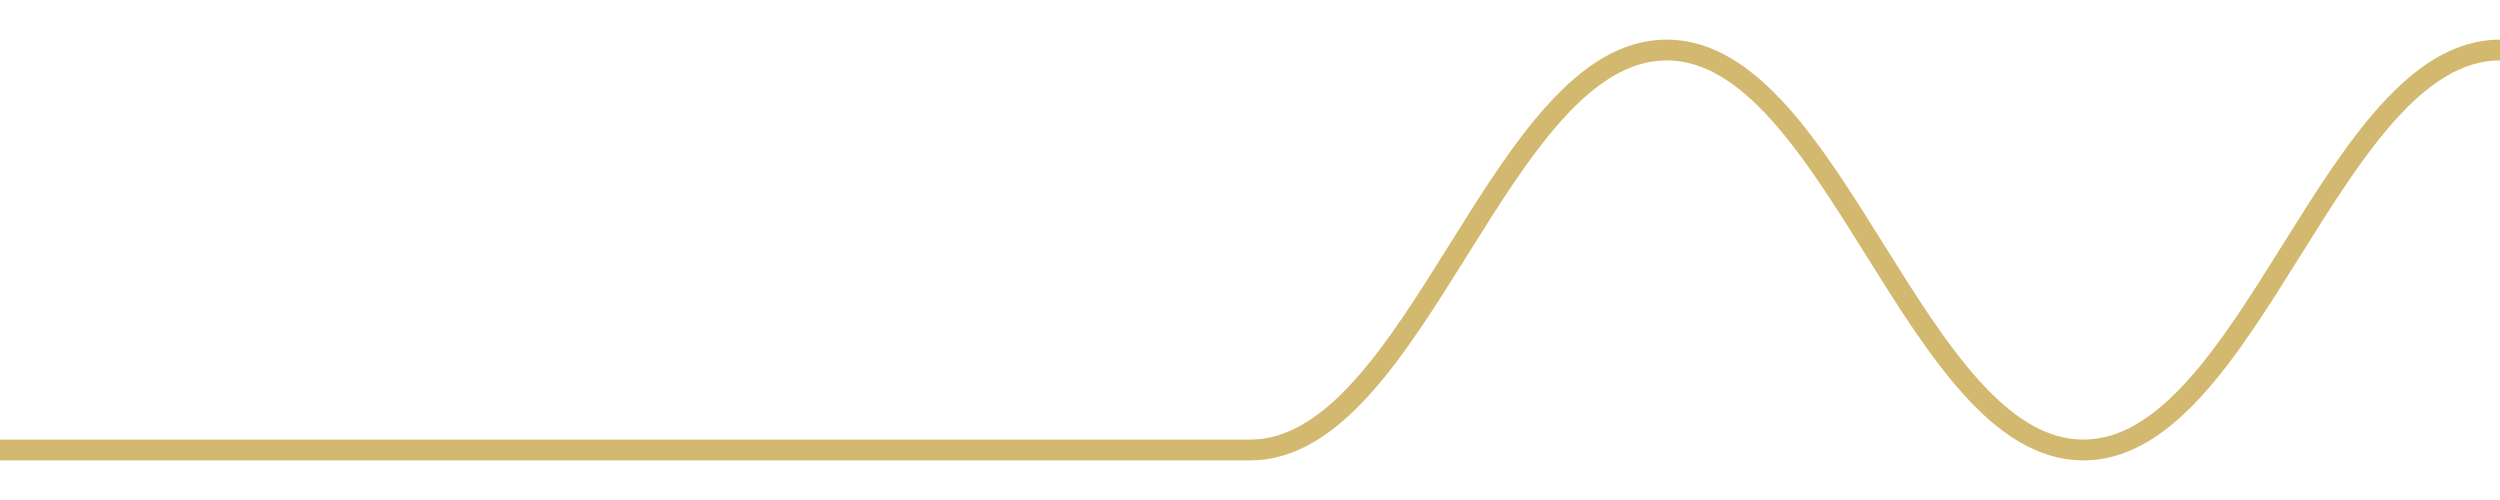
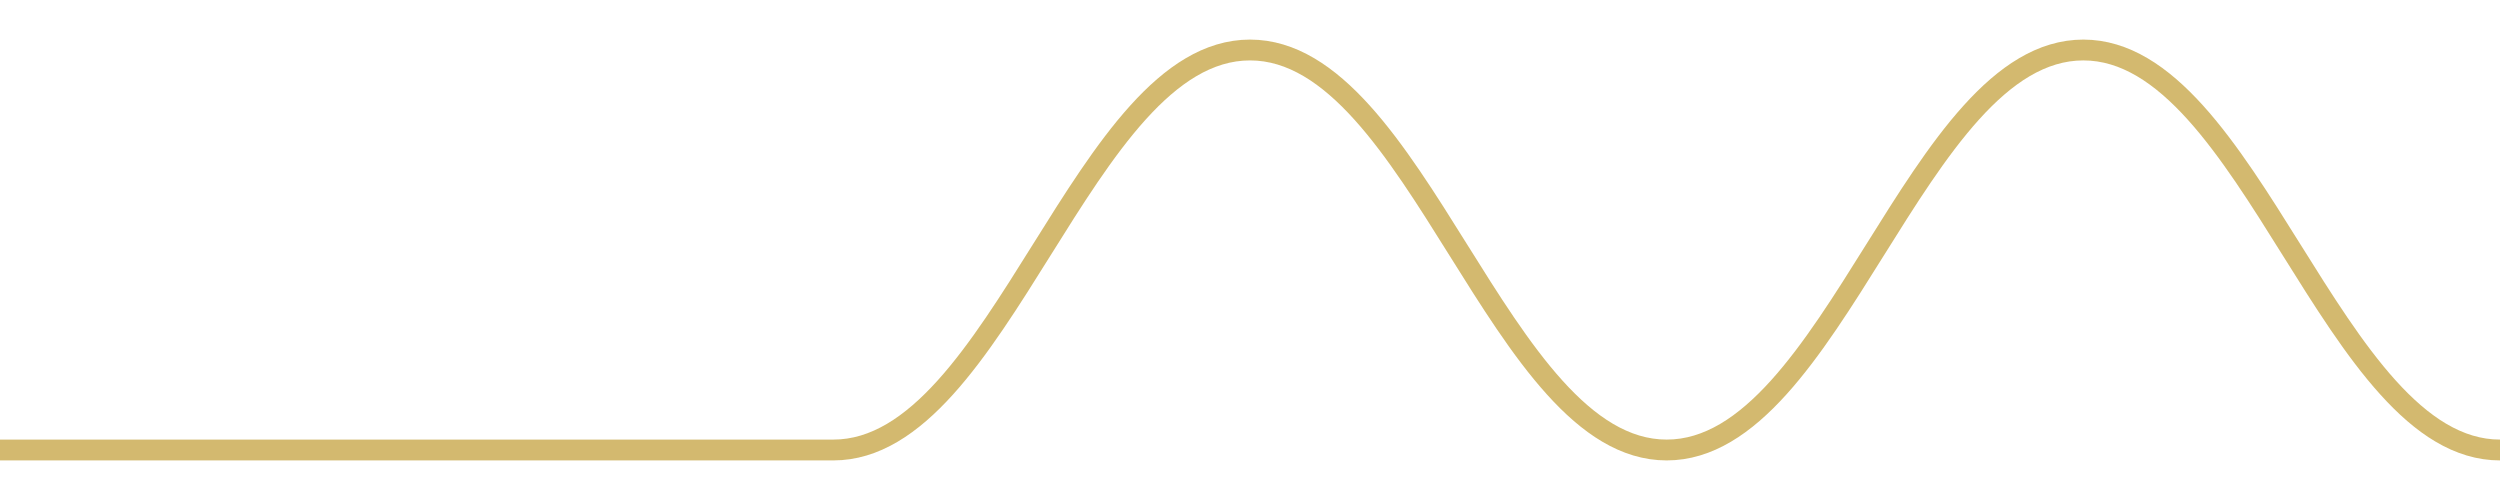
<svg width="180" height="36">
-   <path d="M 0.0,32.4 C 12.0,32.4 18.0,32.4 30.0,32.4 C 42.0,32.4 48.0,32.4 60.0,32.4 C 72.0,32.4 78.0,32.4 90.0,32.4 C 102.0,32.4 108.0,3.6 120.0,3.6 C 132.0,3.6 138.0,32.4 150.0,32.4 C 162.0,32.4 168.0,3.6 180.0,3.6 " fill="none" stroke="#c8a84b" stroke-width="1.5" opacity="0.8" />
+   <path d="M 0.0,32.4 C 12.0,32.4 18.0,32.4 30.0,32.4 C 42.0,32.4 48.0,32.4 60.0,32.4 C 72.0,32.4 78.0,3.6 90.0,3.6 C 102.0,3.6 108.0,32.4 120.0,32.4 C 132.0,32.4 138.0,3.6 150.0,3.6 C 162.0,3.6 168.0,32.4 180.0,32.4 " fill="none" stroke="#c8a84b" stroke-width="1.5" opacity="0.8" />
</svg>
